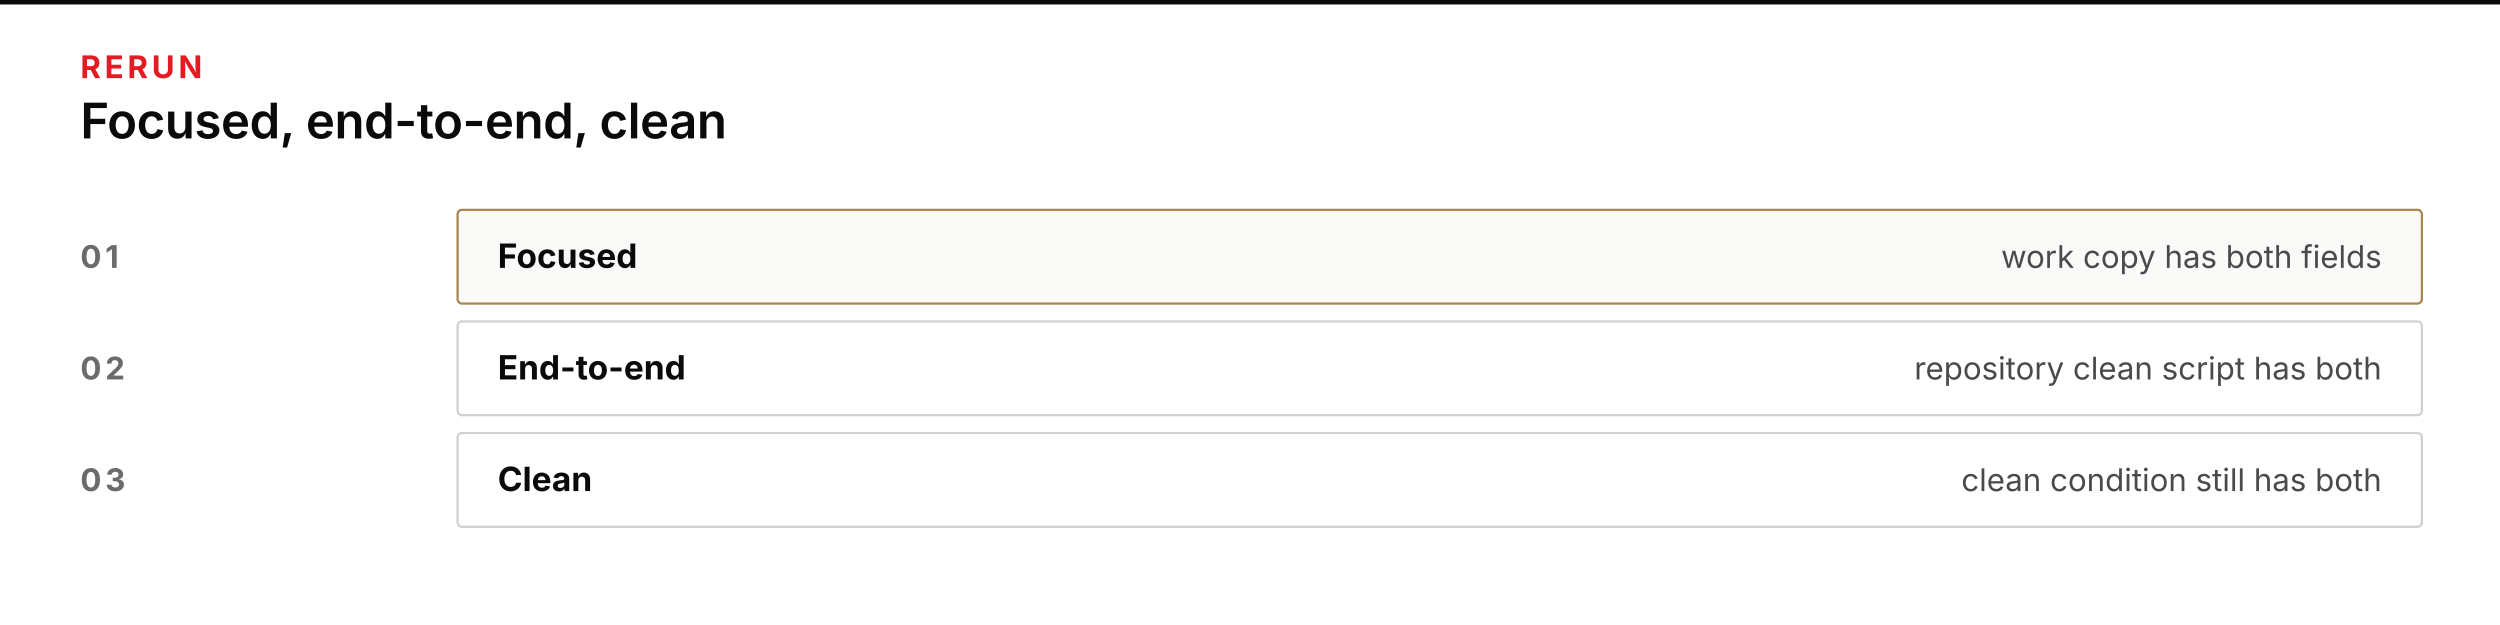
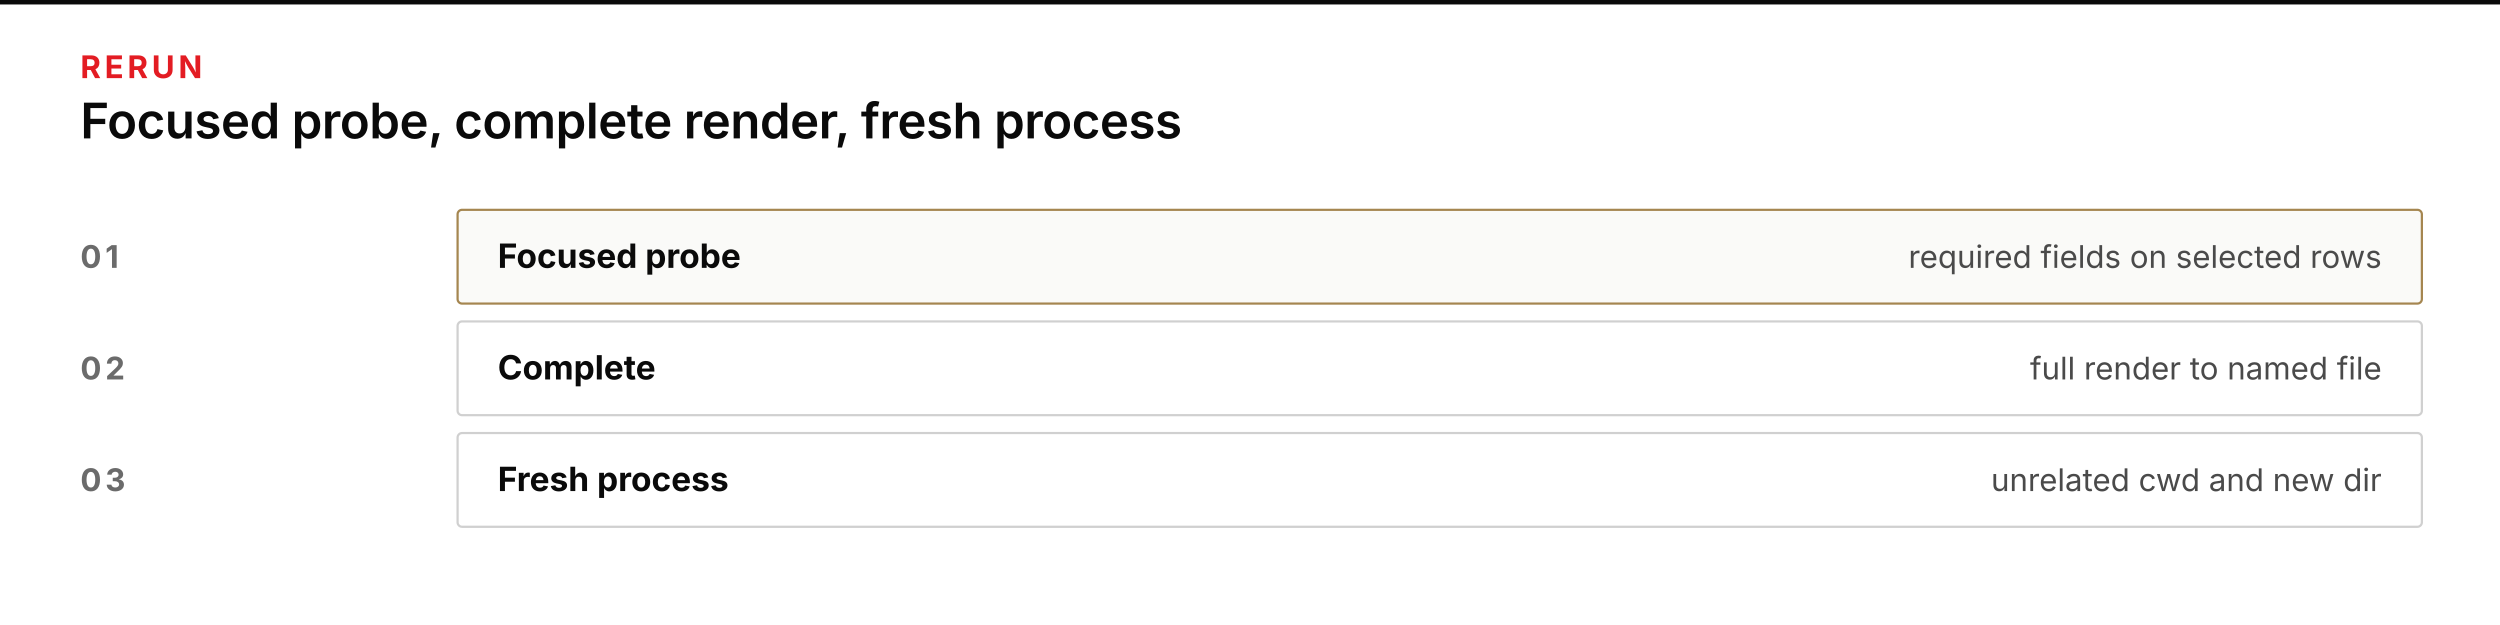
<svg xmlns="http://www.w3.org/2000/svg" viewBox="0 0 1120 280" width="1120" height="280" role="img" aria-labelledby="m04-three-reruns-title m04-three-reruns-desc">
  <style>
    text { font-family: Inter, "IBM Plex Sans", "Helvetica Neue", Arial, sans-serif; fill: #0A0A0A; }
    .eyebrow, .step, .micro { font-size: 14px; font-weight: 650; letter-spacing: 1.7px; }
    .eyebrow { fill: #E31C23; }
    .step, .micro { fill: #6B6B6B; }
    .figure-title { font-size: 22px; font-weight: 600; letter-spacing: -0.2px; }
    .label { font-size: 15px; font-weight: 650; }
    .body { font-size: 14px; font-weight: 430; fill: #4A4A4A; }
  </style>
  <rect width="1120" height="280" fill="#FFFFFF" />
  <path d="M 0 0 H 1120" stroke="#0A0A0A" stroke-width="4" />
  <text class="eyebrow" x="36" y="35">RERUN</text>
  <text class="figure-title" x="36" y="62" text-anchor="start">
-     <tspan x="36" dy="0">Focused, end-to-end, clean</tspan>
+     <tspan x="36" dy="0">Focused probe, complete render, fresh process</tspan>
  </text>
  <text class="step" x="36" y="120">01</text>
  <rect x="205" y="94" width="880" height="42" rx="2" fill="#FAFAF8" stroke="#A58650" />
-   <text class="label" x="223" y="120">Focused</text>
-   <text class="body" x="1067" y="120" text-anchor="end">work copy has both fields</text>
+   <text class="label" x="223" y="120">Focused probe</text>
+   <text class="body" x="1067" y="120" text-anchor="end">required fields on selected rows</text>
  <text class="step" x="36" y="170">02</text>
  <rect x="205" y="144" width="880" height="42" rx="2" fill="#FFFFFF" stroke="#D0D0D0" />
-   <text class="label" x="223" y="170">End-to-end</text>
-   <text class="body" x="1067" y="170" text-anchor="end">repository clean script has both</text>
+   <text class="label" x="223" y="170">Complete</text>
+   <text class="body" x="1067" y="170" text-anchor="end">full render to named file</text>
  <text class="step" x="36" y="220">03</text>
  <rect x="205" y="194" width="880" height="42" rx="2" fill="#FFFFFF" stroke="#D0D0D0" />
-   <text class="label" x="223" y="220">Clean</text>
-   <text class="body" x="1067" y="220" text-anchor="end">clean condition still has both</text>
+   <text class="label" x="223" y="220">Fresh process</text>
+   <text class="body" x="1067" y="220" text-anchor="end">unrelated cwd and new dir</text>
</svg>
